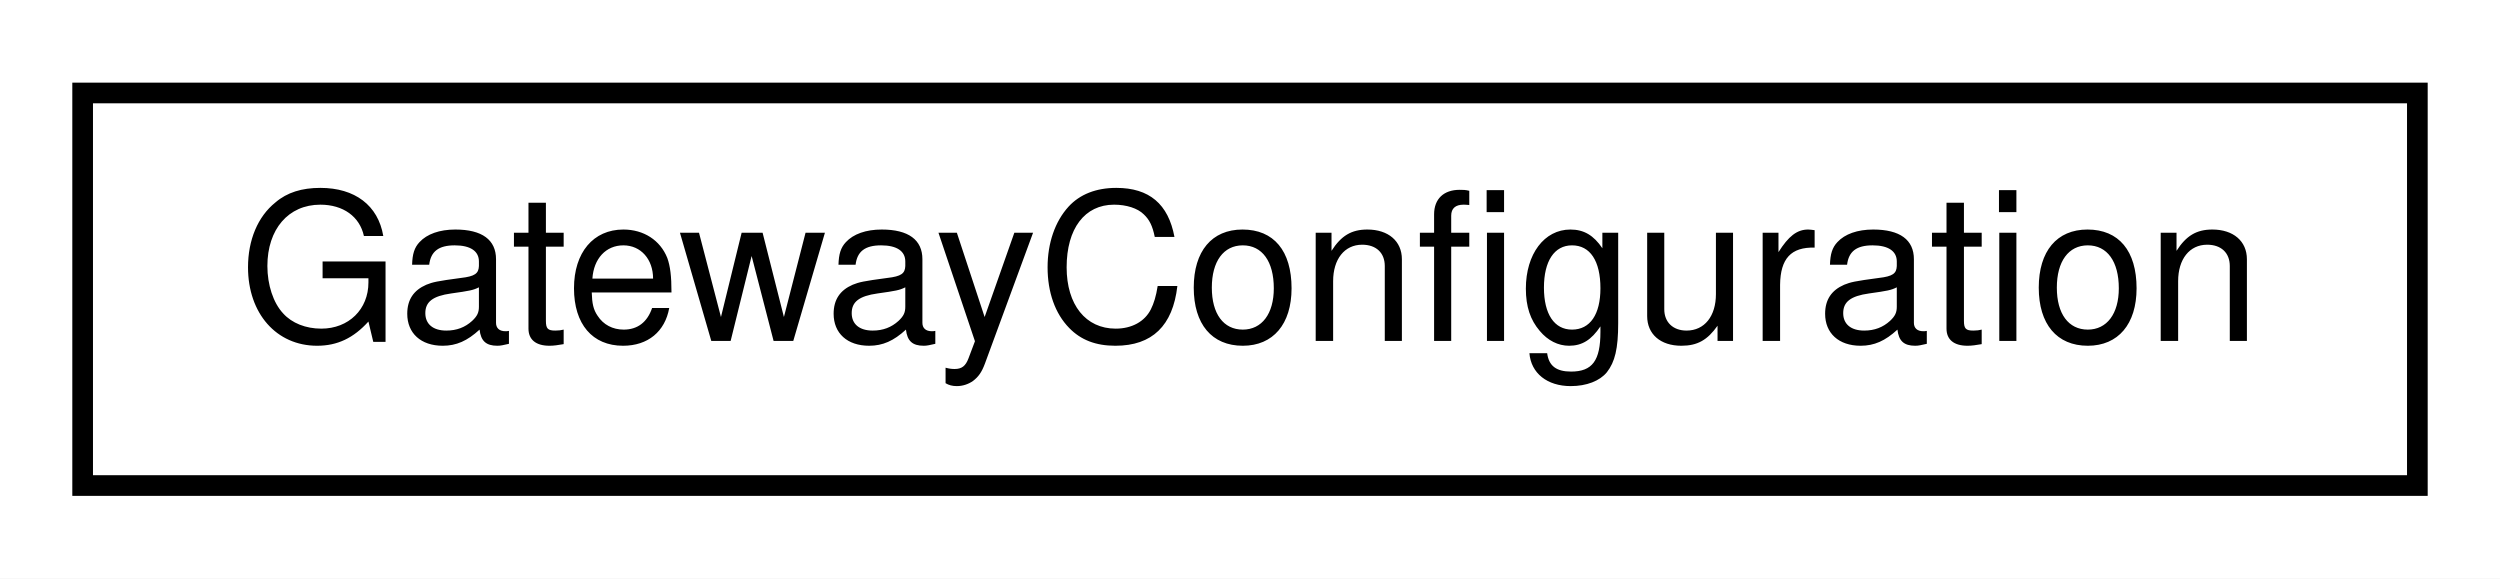
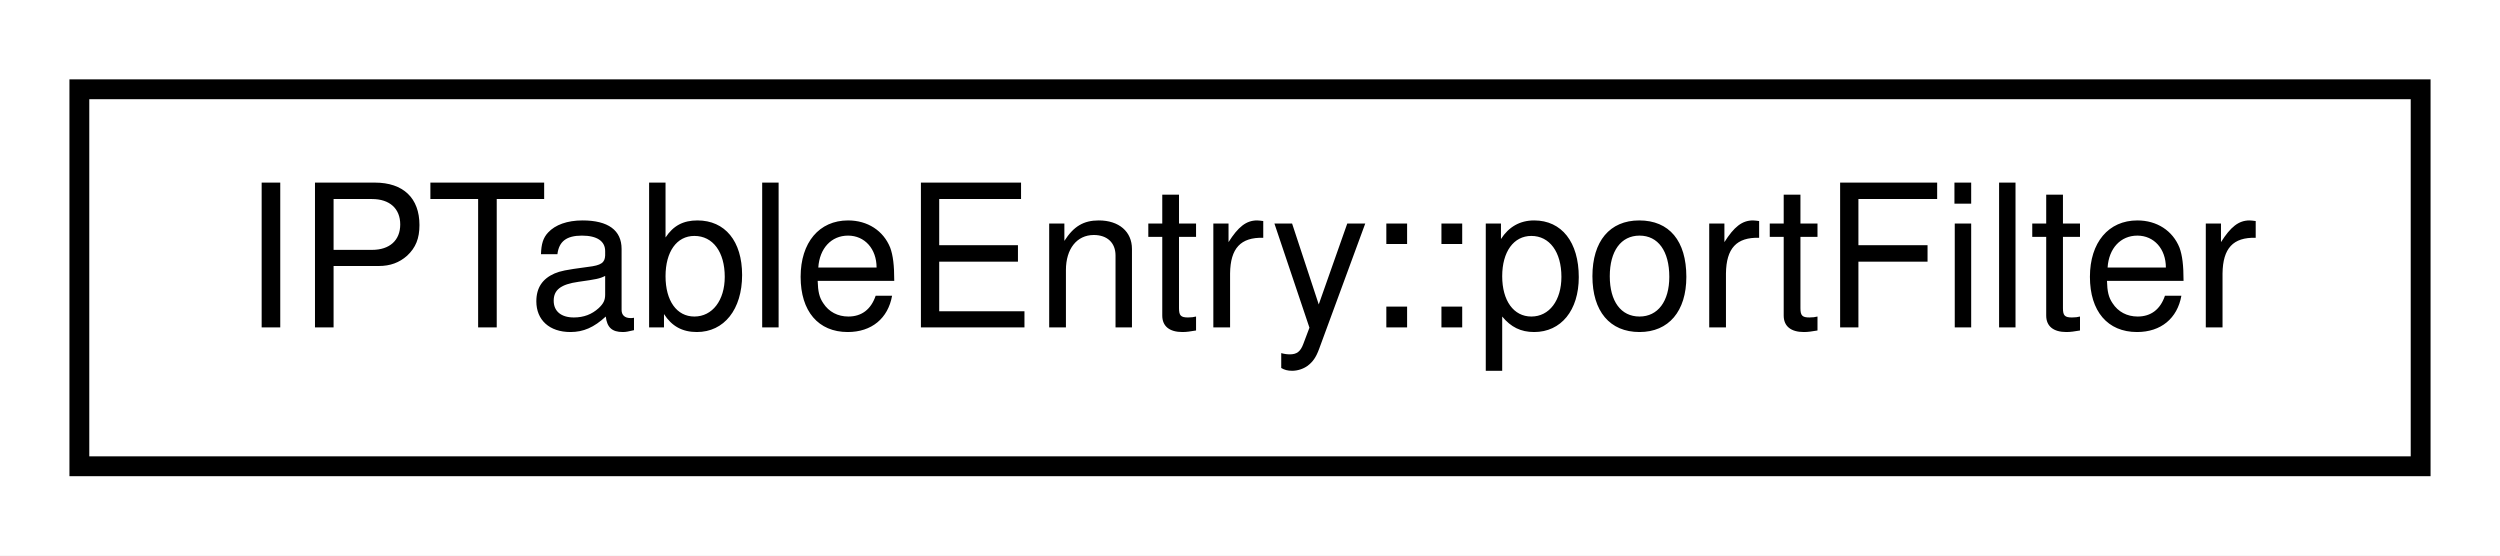
- <svg xmlns="http://www.w3.org/2000/svg" xmlns:xlink="http://www.w3.org/1999/xlink" width="121pt" height="28pt" viewBox="0.00 0.00 121.00 28.00">
+ <svg xmlns="http://www.w3.org/2000/svg" xmlns:xlink="http://www.w3.org/1999/xlink" width="126pt" height="28pt" viewBox="0.00 0.00 126.00 28.00">
  <g id="graph0" class="graph" transform="scale(1 1) rotate(0) translate(4 24)">
-     <polygon fill="white" stroke="none" points="-4,4 -4,-24 117,-24 117,4 -4,4" />
+     <polygon fill="white" stroke="none" points="-4,4 -4,-24 122,-24 122,4 -4,4" />
    <g id="node1" class="node">
      <g id="a_node1">
-         <a xlink:href="class_gateway_configuration.html" target="_top" xlink:title="GatewayConfiguration">
-           <polygon fill="white" stroke="black" points="0,-0.5 0,-19.5 113,-19.5 113,-0.5 0,-0.5" />
-           <text text-anchor="middle" x="56.5" y="-7.5" font-family="Helvetica,sans-Serif" font-size="10.00">GatewayConfiguration</text>
+         <a xlink:href="struct_i_p_table_entry_1_1port_filter.html" target="_top" xlink:title="container for port filtering options. ">
+           <polygon fill="white" stroke="black" points="0,-0.5 0,-19.5 118,-19.5 118,-0.5 0,-0.5" />
+           <text text-anchor="middle" x="59" y="-7.5" font-family="Helvetica,sans-Serif" font-size="10.00">IPTableEntry::portFilter</text>
        </a>
      </g>
    </g>
  </g>
</svg>
